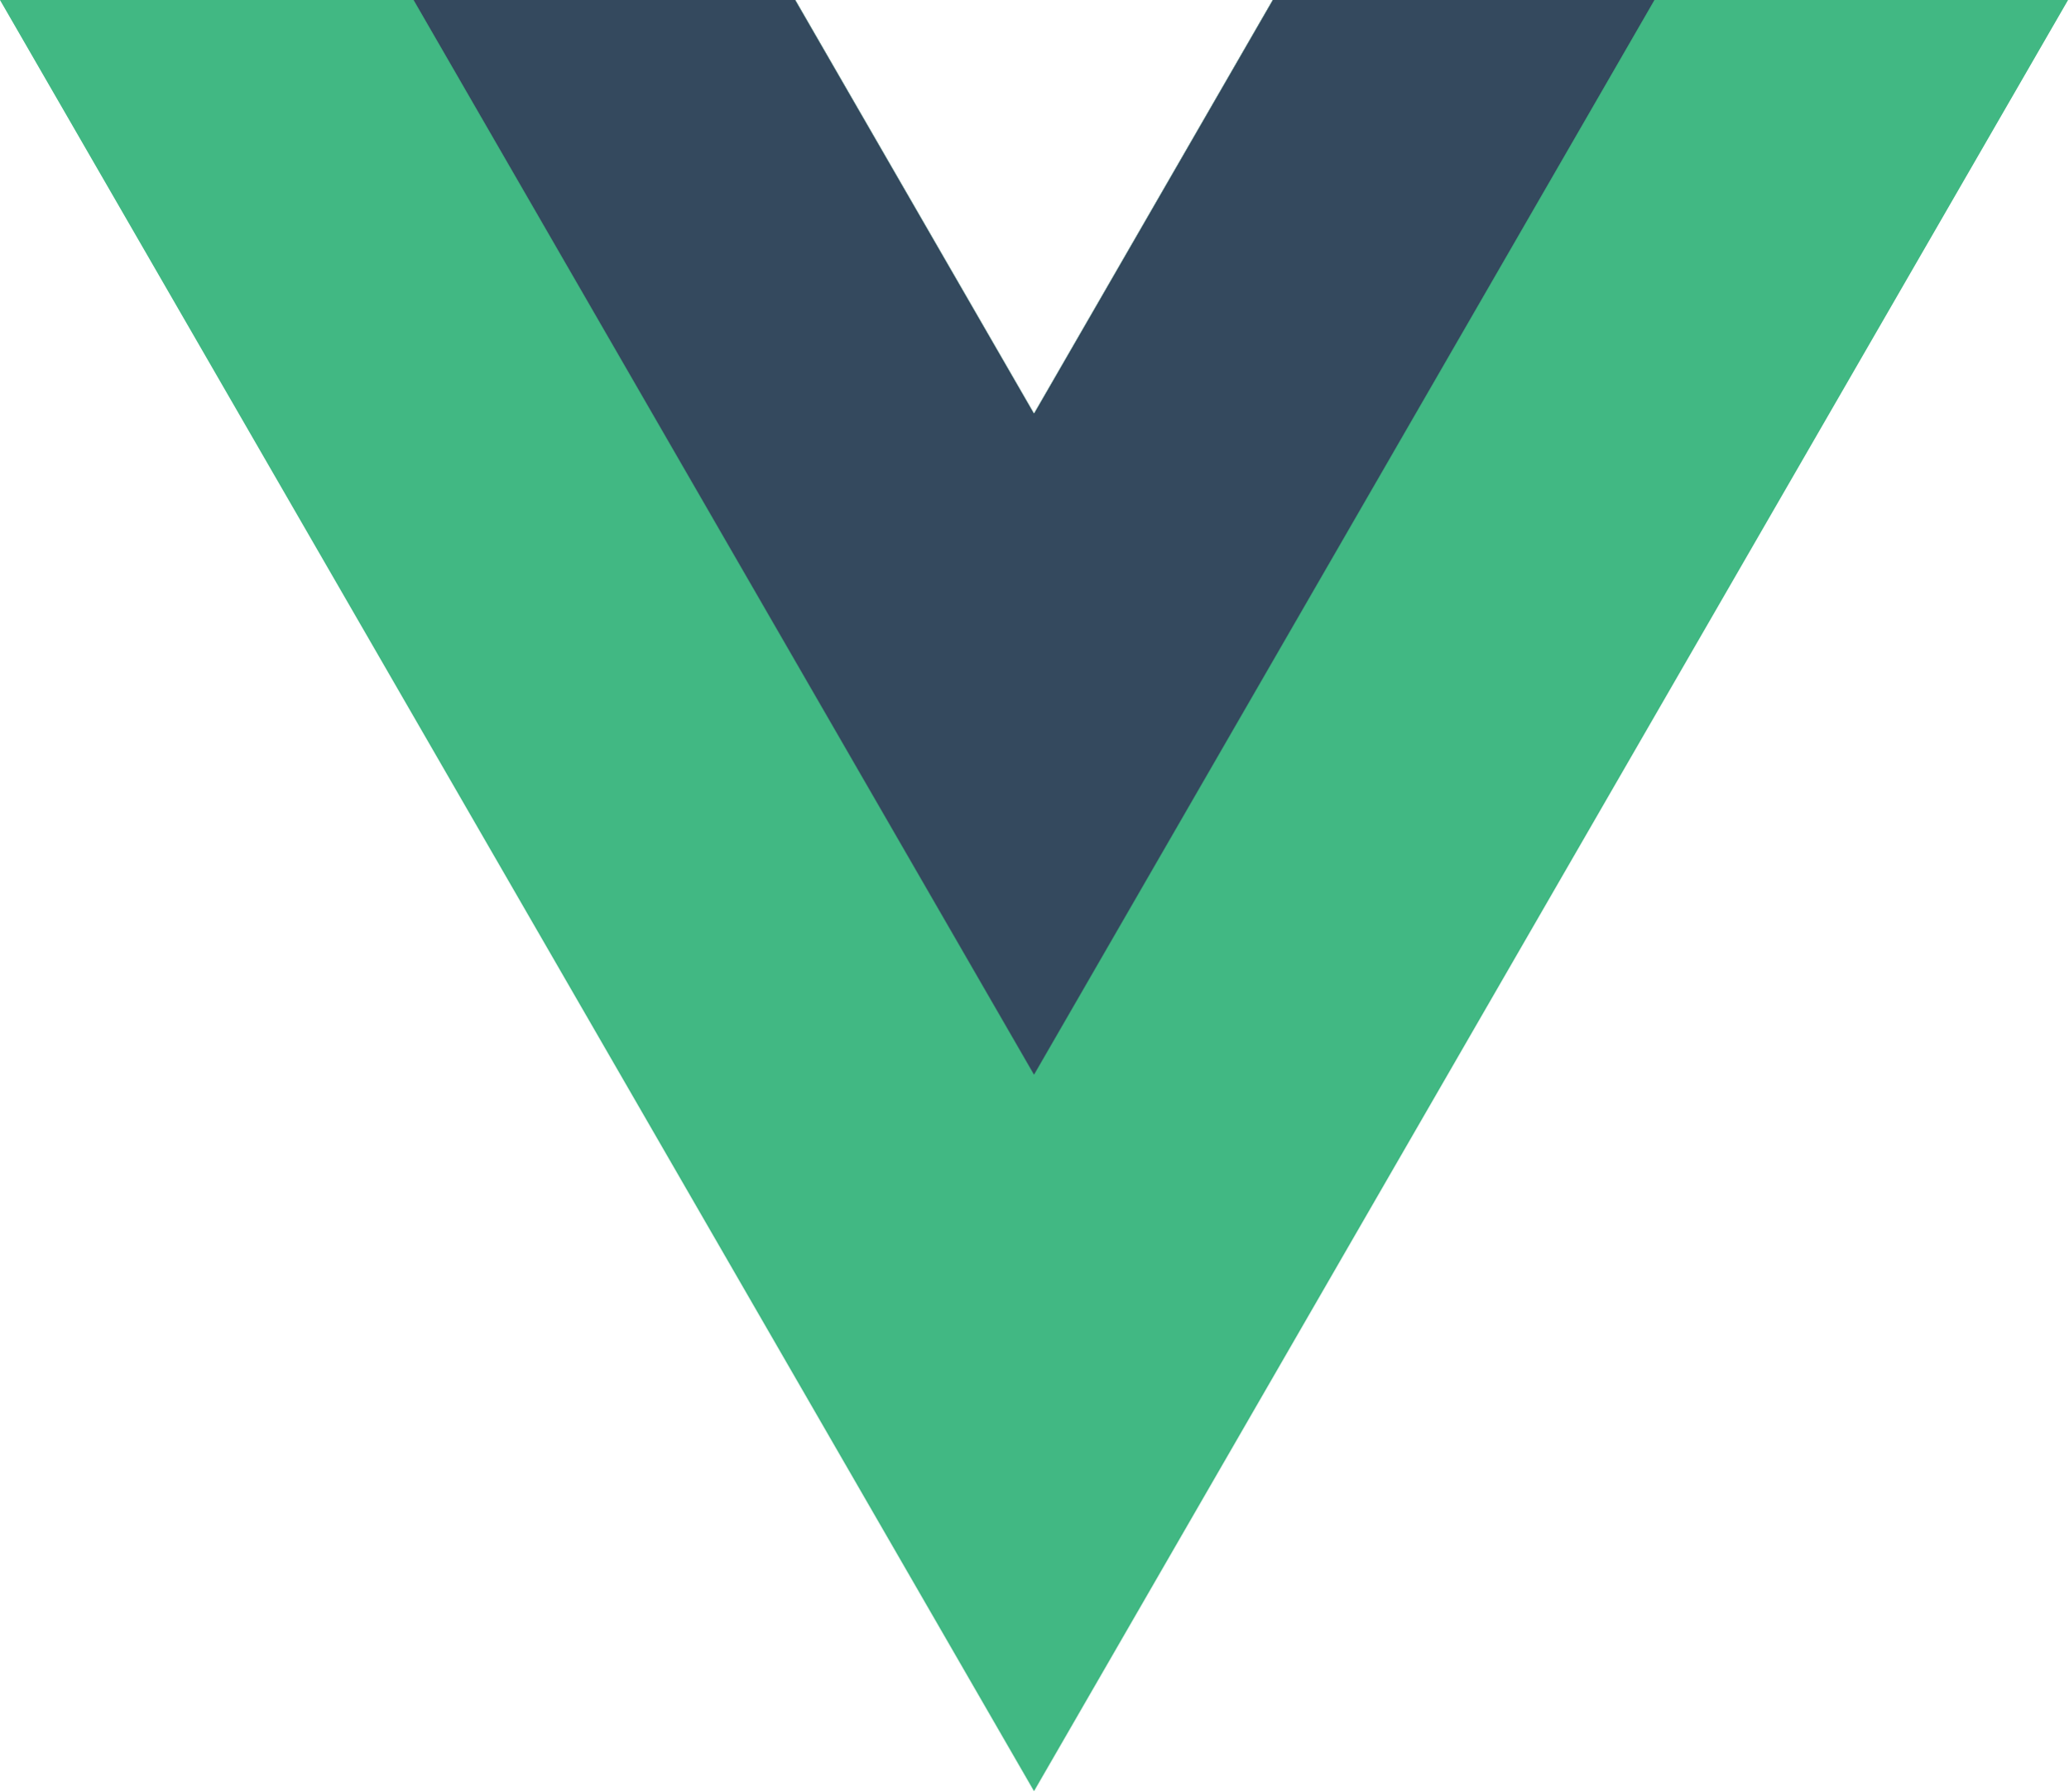
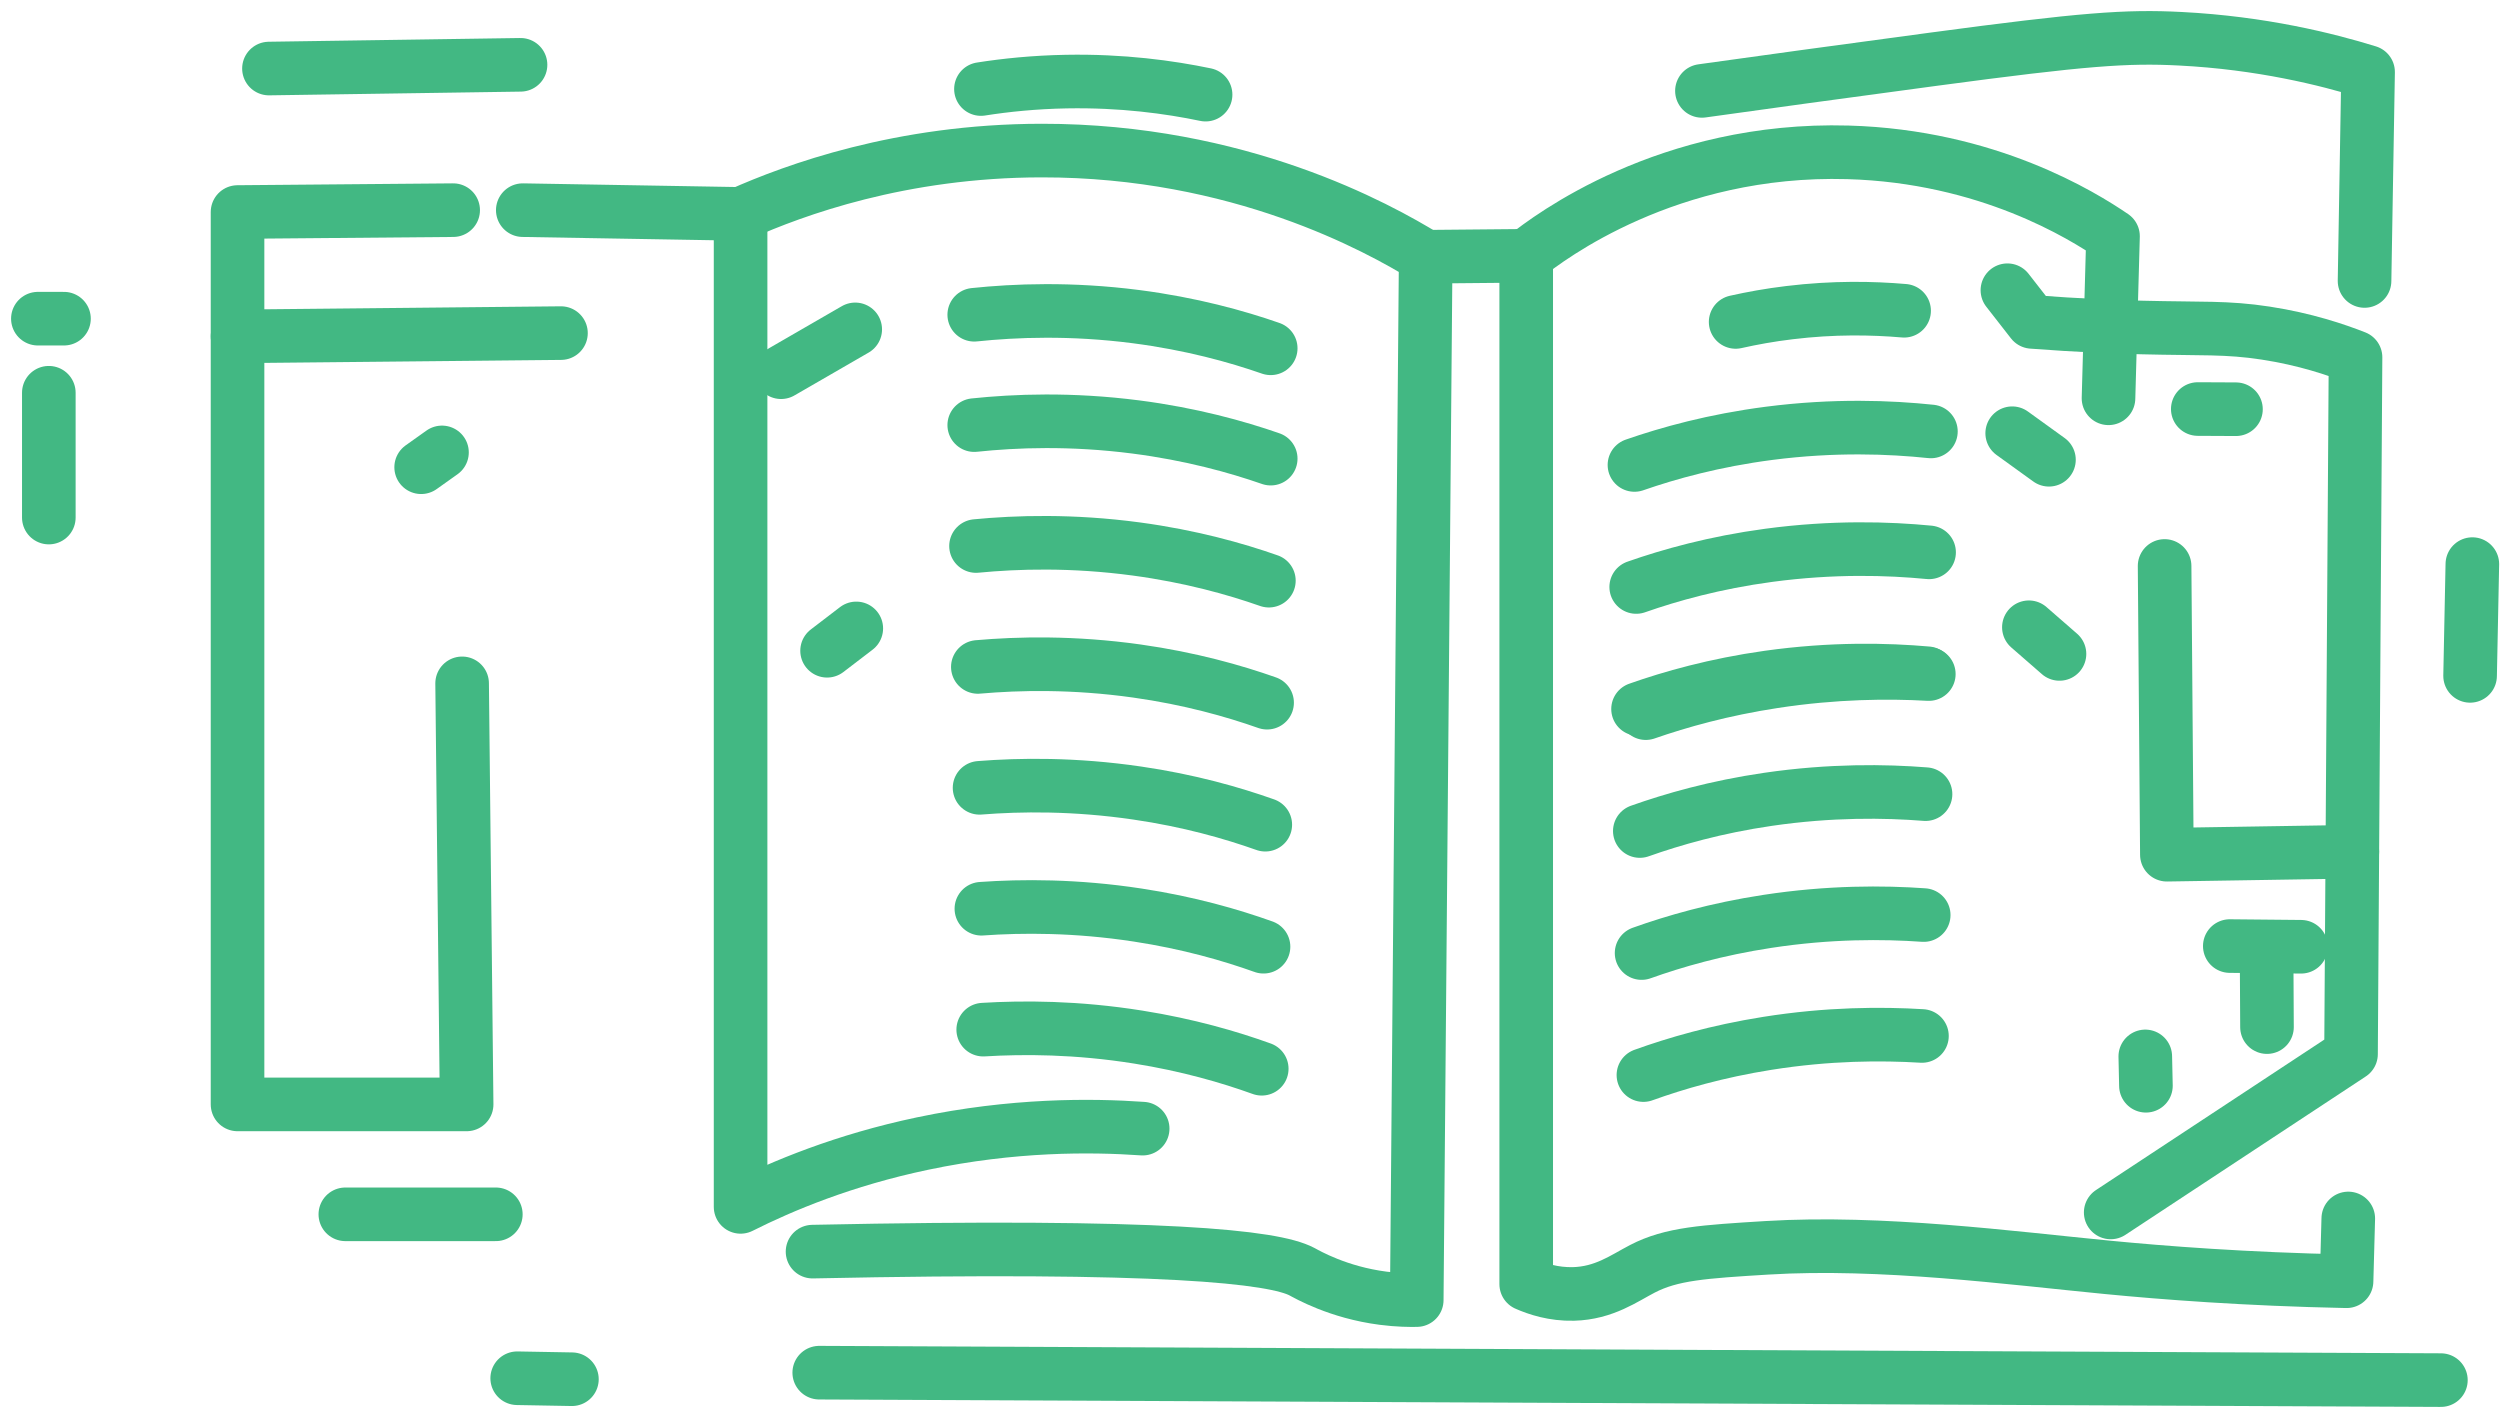
- <svg xmlns="http://www.w3.org/2000/svg" viewBox="0 0 261.76 226.69">
-   <path d="M161.096.001l-30.225 52.351L100.647.001H-.005l130.877 226.688L261.749.001z" fill="#41b883" />
-   <path d="M161.096.001l-30.225 52.351L100.647.001H52.346l78.526 136.01L209.398.001z" fill="#34495e" />
+ <svg xmlns="http://www.w3.org/2000/svg" width="132" height="75" viewBox="0 0 132 75" fill="none">
+   <path d="M23.927 11.096C20.131 11.129 16.338 11.162 12.542 11.195C12.542 26.902 12.542 42.606 12.542 58.313C16.573 58.313 20.607 58.313 24.638 58.313C24.559 50.902 24.479 43.493 24.4 36.081" stroke="#42B883" stroke-width="2.83" stroke-linecap="round" stroke-linejoin="round" />
+   <path d="M29.619 17.588C23.927 17.645 18.234 17.703 12.542 17.76" stroke="#42B883" stroke-width="2.83" stroke-linecap="round" stroke-linejoin="round" />
+   <path d="M2.578 20.737C2.578 22.933 2.578 25.131 2.578 27.327" stroke="#42B883" stroke-width="2.83" stroke-linecap="round" stroke-linejoin="round" />
+   <path d="M14.201 3.619C18.628 3.553 23.056 3.487 27.484 3.422" stroke="#42B883" stroke-width="2.83" stroke-linecap="round" stroke-linejoin="round" />
+   <path d="M27.603 11.096C31.439 11.162 35.271 11.228 39.106 11.294C41.927 10.04 47.554 7.957 54.998 7.95C65.427 7.941 72.757 12.011 75.277 13.558C75.119 31.919 74.96 50.283 74.804 68.645C74.458 68.652 73.815 68.649 73.024 68.546C70.645 68.238 69.018 67.29 68.738 67.142C67.266 66.364 61.481 65.694 42.902 66.086" stroke="#42B883" stroke-width="2.83" stroke-linecap="round" stroke-linejoin="round" />
+   <path d="M60.333 59.592C57.586 59.399 53.478 59.376 48.71 60.38C44.543 61.257 41.303 62.616 39.103 63.723C39.103 46.246 39.103 28.769 39.103 11.294" stroke="#42B883" stroke-width="2.83" stroke-linecap="round" stroke-linejoin="round" />
+   <path d="M18.234 64.116C20.882 64.116 23.532 64.116 26.18 64.116" stroke="#42B883" stroke-width="2.83" stroke-linecap="round" stroke-linejoin="round" />
+   <path d="M51.794 4.701C53.096 4.496 54.609 4.339 56.302 4.308C59.241 4.254 61.75 4.599 63.655 4.997" stroke="#42B883" stroke-width="2.83" stroke-linecap="round" stroke-linejoin="round" />
+   <path d="M89.862 4.799C92.938 4.369 97.11 3.793 102.077 3.128C110.042 2.06 112.276 1.9 115.122 2.046C119.397 2.265 122.827 3.121 125.035 3.802C124.973 7.48 124.91 11.157 124.848 14.835" stroke="#42B883" stroke-width="2.83" stroke-linecap="round" stroke-linejoin="round" />
+   <path d="M111.445 64.017C115.675 61.231 119.904 58.442 124.134 55.656C124.213 43.394 124.292 31.129 124.372 18.867C123.357 18.468 121.727 17.91 119.629 17.588C117.56 17.271 116.267 17.372 113.107 17.292C111.76 17.259 109.759 17.184 107.295 16.996C106.862 16.438 106.425 15.881 105.991 15.324" stroke="#42B883" stroke-width="2.83" stroke-linecap="round" stroke-linejoin="round" />
+   <path d="M111.329 21.03C111.409 18.178 111.488 15.326 111.567 12.472C109.951 11.371 104.948 8.253 97.572 8.044C88.053 7.776 81.772 12.563 80.584 13.504C80.584 31.604 80.584 49.703 80.584 67.803C81.156 68.055 82.027 68.346 83.076 68.32C84.7 68.278 85.754 67.493 86.721 66.992C88.26 66.195 89.941 66.091 93.303 65.884C99.324 65.515 106.201 66.425 111.27 66.916C114.204 67.201 118.535 67.54 123.898 67.65C123.929 66.545 123.958 65.44 123.989 64.335" stroke="#42B883" stroke-width="2.83" stroke-linecap="round" stroke-linejoin="round" />
+   <path d="M91.642 16.998C92.501 16.805 93.451 16.631 94.488 16.507C96.813 16.224 98.873 16.264 100.537 16.408" stroke="#42B883" stroke-width="2.83" stroke-linecap="round" stroke-linejoin="round" />
+   <path d="M67.094 18.39C65.293 17.762 62.887 17.094 59.978 16.718C56.537 16.274 53.583 16.394 51.44 16.619" stroke="#42B883" stroke-width="2.83" stroke-linecap="round" stroke-linejoin="round" />
+   <path d="M86.897 37.654C88.671 37.038 90.948 36.396 93.658 35.983C96.878 35.489 99.693 35.47 101.841 35.59" stroke="#42B883" stroke-width="2.83" stroke-linecap="round" stroke-linejoin="round" />
+   <path d="M86.299 24.55C88.099 23.923 90.505 23.255 93.414 22.879C96.855 22.434 99.809 22.554 101.952 22.78" stroke="#42B883" stroke-width="2.83" stroke-linecap="round" stroke-linejoin="round" />
+   <path d="M86.392 30.993C88.172 30.368 90.537 29.704 93.388 29.321C96.79 28.863 99.718 28.957 101.856 29.164" stroke="#42B883" stroke-width="2.83" stroke-linecap="round" stroke-linejoin="round" />
+   <path d="M86.489 37.436C88.249 36.815 90.571 36.157 93.366 35.764C96.728 35.291 99.63 35.359 101.762 35.548" stroke="#42B883" stroke-width="2.83" stroke-linecap="round" stroke-linejoin="round" />
+   <path d="M86.582 43.878C88.323 43.26 90.602 42.606 93.343 42.206C96.665 41.72 99.54 41.762 101.668 41.931" stroke="#42B883" stroke-width="2.83" stroke-linecap="round" stroke-linejoin="round" />
+   <path d="M86.676 50.321C88.396 49.705 90.636 49.058 93.317 48.649C96.6 48.146 99.449 48.165 101.572 48.315" stroke="#42B883" stroke-width="2.83" stroke-linecap="round" stroke-linejoin="round" />
+   <path d="M86.772 56.764C88.473 56.15 90.67 55.51 93.295 55.092C96.535 54.574 99.361 54.57 101.479 54.699" stroke="#42B883" stroke-width="2.83" stroke-linecap="round" stroke-linejoin="round" />
+   <path d="M67.094 24.216C65.293 23.589 62.887 22.921 59.978 22.545C56.537 22.1 53.583 22.22 51.44 22.446" stroke="#42B883" stroke-width="2.83" stroke-linecap="round" stroke-linejoin="round" />
+   <path d="M66.997 30.659C65.217 30.034 62.853 29.371 60.001 28.987C56.599 28.529 53.671 28.623 51.534 28.83" stroke="#42B883" stroke-width="2.83" stroke-linecap="round" stroke-linejoin="round" />
+   <path d="M66.903 37.102C65.143 36.481 62.822 35.823 60.026 35.43C56.665 34.957 53.762 35.026 51.63 35.214" stroke="#42B883" stroke-width="2.83" stroke-linecap="round" stroke-linejoin="round" />
+   <path d="M66.807 43.544C65.067 42.926 62.788 42.272 60.046 41.873C56.724 41.386 53.85 41.428 51.721 41.597" stroke="#42B883" stroke-width="2.83" stroke-linecap="round" stroke-linejoin="round" />
+   <path d="M66.714 49.987C64.993 49.371 62.754 48.724 60.072 48.315C56.789 47.812 53.94 47.831 51.817 47.981" stroke="#42B883" stroke-width="2.83" stroke-linecap="round" stroke-linejoin="round" />
+   <path d="M66.62 56.43C64.919 55.816 62.722 55.176 60.097 54.758C56.857 54.24 54.031 54.236 51.914 54.365" stroke="#42B883" stroke-width="2.83" stroke-linecap="round" stroke-linejoin="round" />
+   <path d="M41.241 19.653C42.545 18.898 43.849 18.145 45.156 17.391" stroke="#42B883" stroke-width="2.83" stroke-linecap="round" stroke-linejoin="round" />
+   <path d="M43.256 72.477C71.796 72.609 100.339 72.741 128.879 72.87" stroke="#42B883" stroke-width="2.83" stroke-linecap="round" stroke-linejoin="round" />
+   <path d="M130.54 29.785C130.5 31.753 130.461 33.718 130.421 35.686" stroke="#42B883" stroke-width="2.83" stroke-linecap="round" stroke-linejoin="round" />
+   <path d="M114.291 29.883C114.331 34.964 114.371 40.048 114.411 45.129C117.676 45.077 120.939 45.023 124.204 44.972" stroke="#42B883" stroke-width="2.83" stroke-linecap="round" stroke-linejoin="round" />
+   <path d="M117.733 49.952C118.989 49.964 120.244 49.975 121.497 49.989" stroke="#42B883" stroke-width="2.83" stroke-linecap="round" stroke-linejoin="round" />
+   <path d="M119.697 54.231C119.689 52.842 119.683 51.452 119.675 50.062" stroke="#42B883" stroke-width="2.83" stroke-linecap="round" stroke-linejoin="round" />
+   <path d="M113.271 55.778C113.282 56.295 113.294 56.81 113.305 57.328" stroke="#42B883" stroke-width="2.83" stroke-linecap="round" stroke-linejoin="round" />
+   <path d="M75.277 13.556C77.046 13.539 78.815 13.523 80.584 13.506" stroke="#42B883" stroke-width="2.83" stroke-linecap="round" stroke-linejoin="round" />
+   <path d="M2 16.826C2.459 16.826 2.918 16.826 3.378 16.826" stroke="#42B883" stroke-width="2.83" stroke-linecap="round" stroke-linejoin="round" />
+   <path d="M27.308 72.771C28.272 72.788 29.233 72.804 30.197 72.823" stroke="#42B883" stroke-width="2.83" stroke-linecap="round" stroke-linejoin="round" />
+   <path d="M118.059 21.607C117.387 21.604 116.715 21.599 116.043 21.597" stroke="#42B883" stroke-width="2.83" stroke-linecap="round" stroke-linejoin="round" />
+   <path d="M106.244 22.874C106.89 23.342 107.539 23.807 108.185 24.275" stroke="#42B883" stroke-width="2.83" stroke-linecap="round" stroke-linejoin="round" />
+   <path d="M107.125 33.119C107.664 33.589 108.202 34.057 108.741 34.527" stroke="#42B883" stroke-width="2.83" stroke-linecap="round" stroke-linejoin="round" />
+   <path d="M43.67 34.36C44.183 33.967 44.699 33.572 45.212 33.18" stroke="#42B883" stroke-width="2.83" stroke-linecap="round" stroke-linejoin="round" />
+   <path d="M23.337 23.887C22.971 24.148 22.603 24.409 22.237 24.67" stroke="#42B883" stroke-width="2.83" stroke-linecap="round" stroke-linejoin="round" />
</svg>
